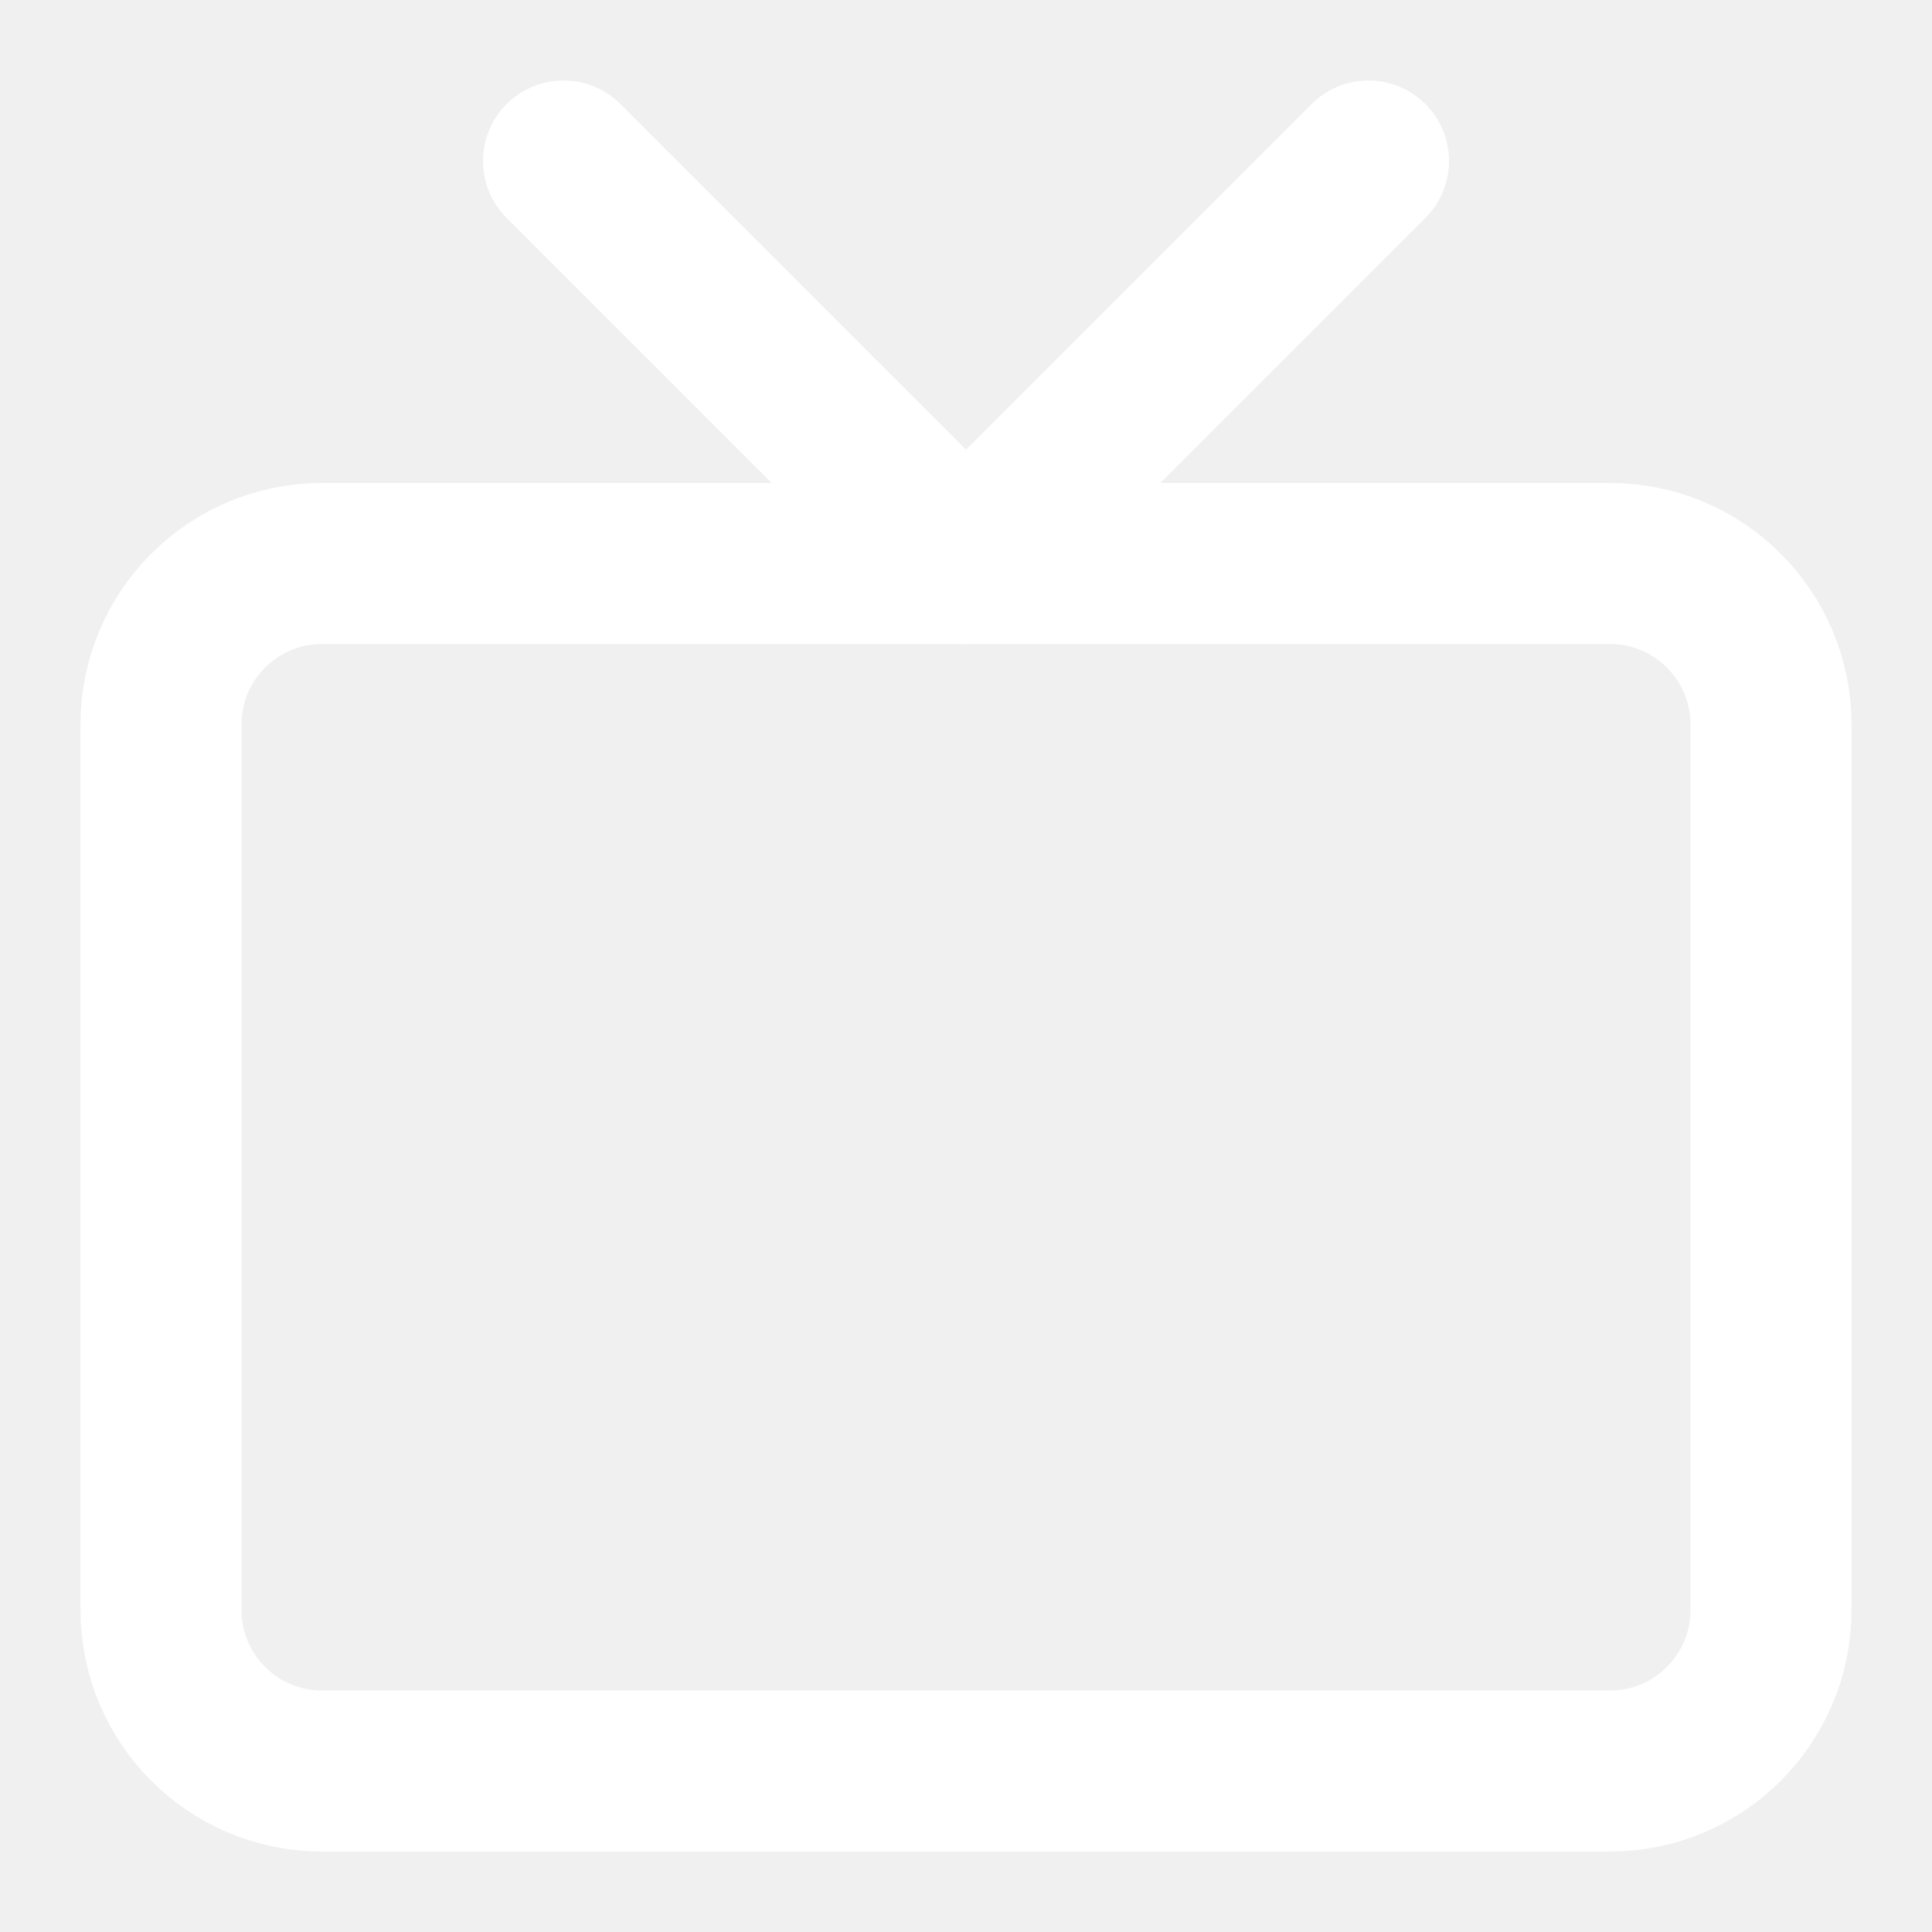
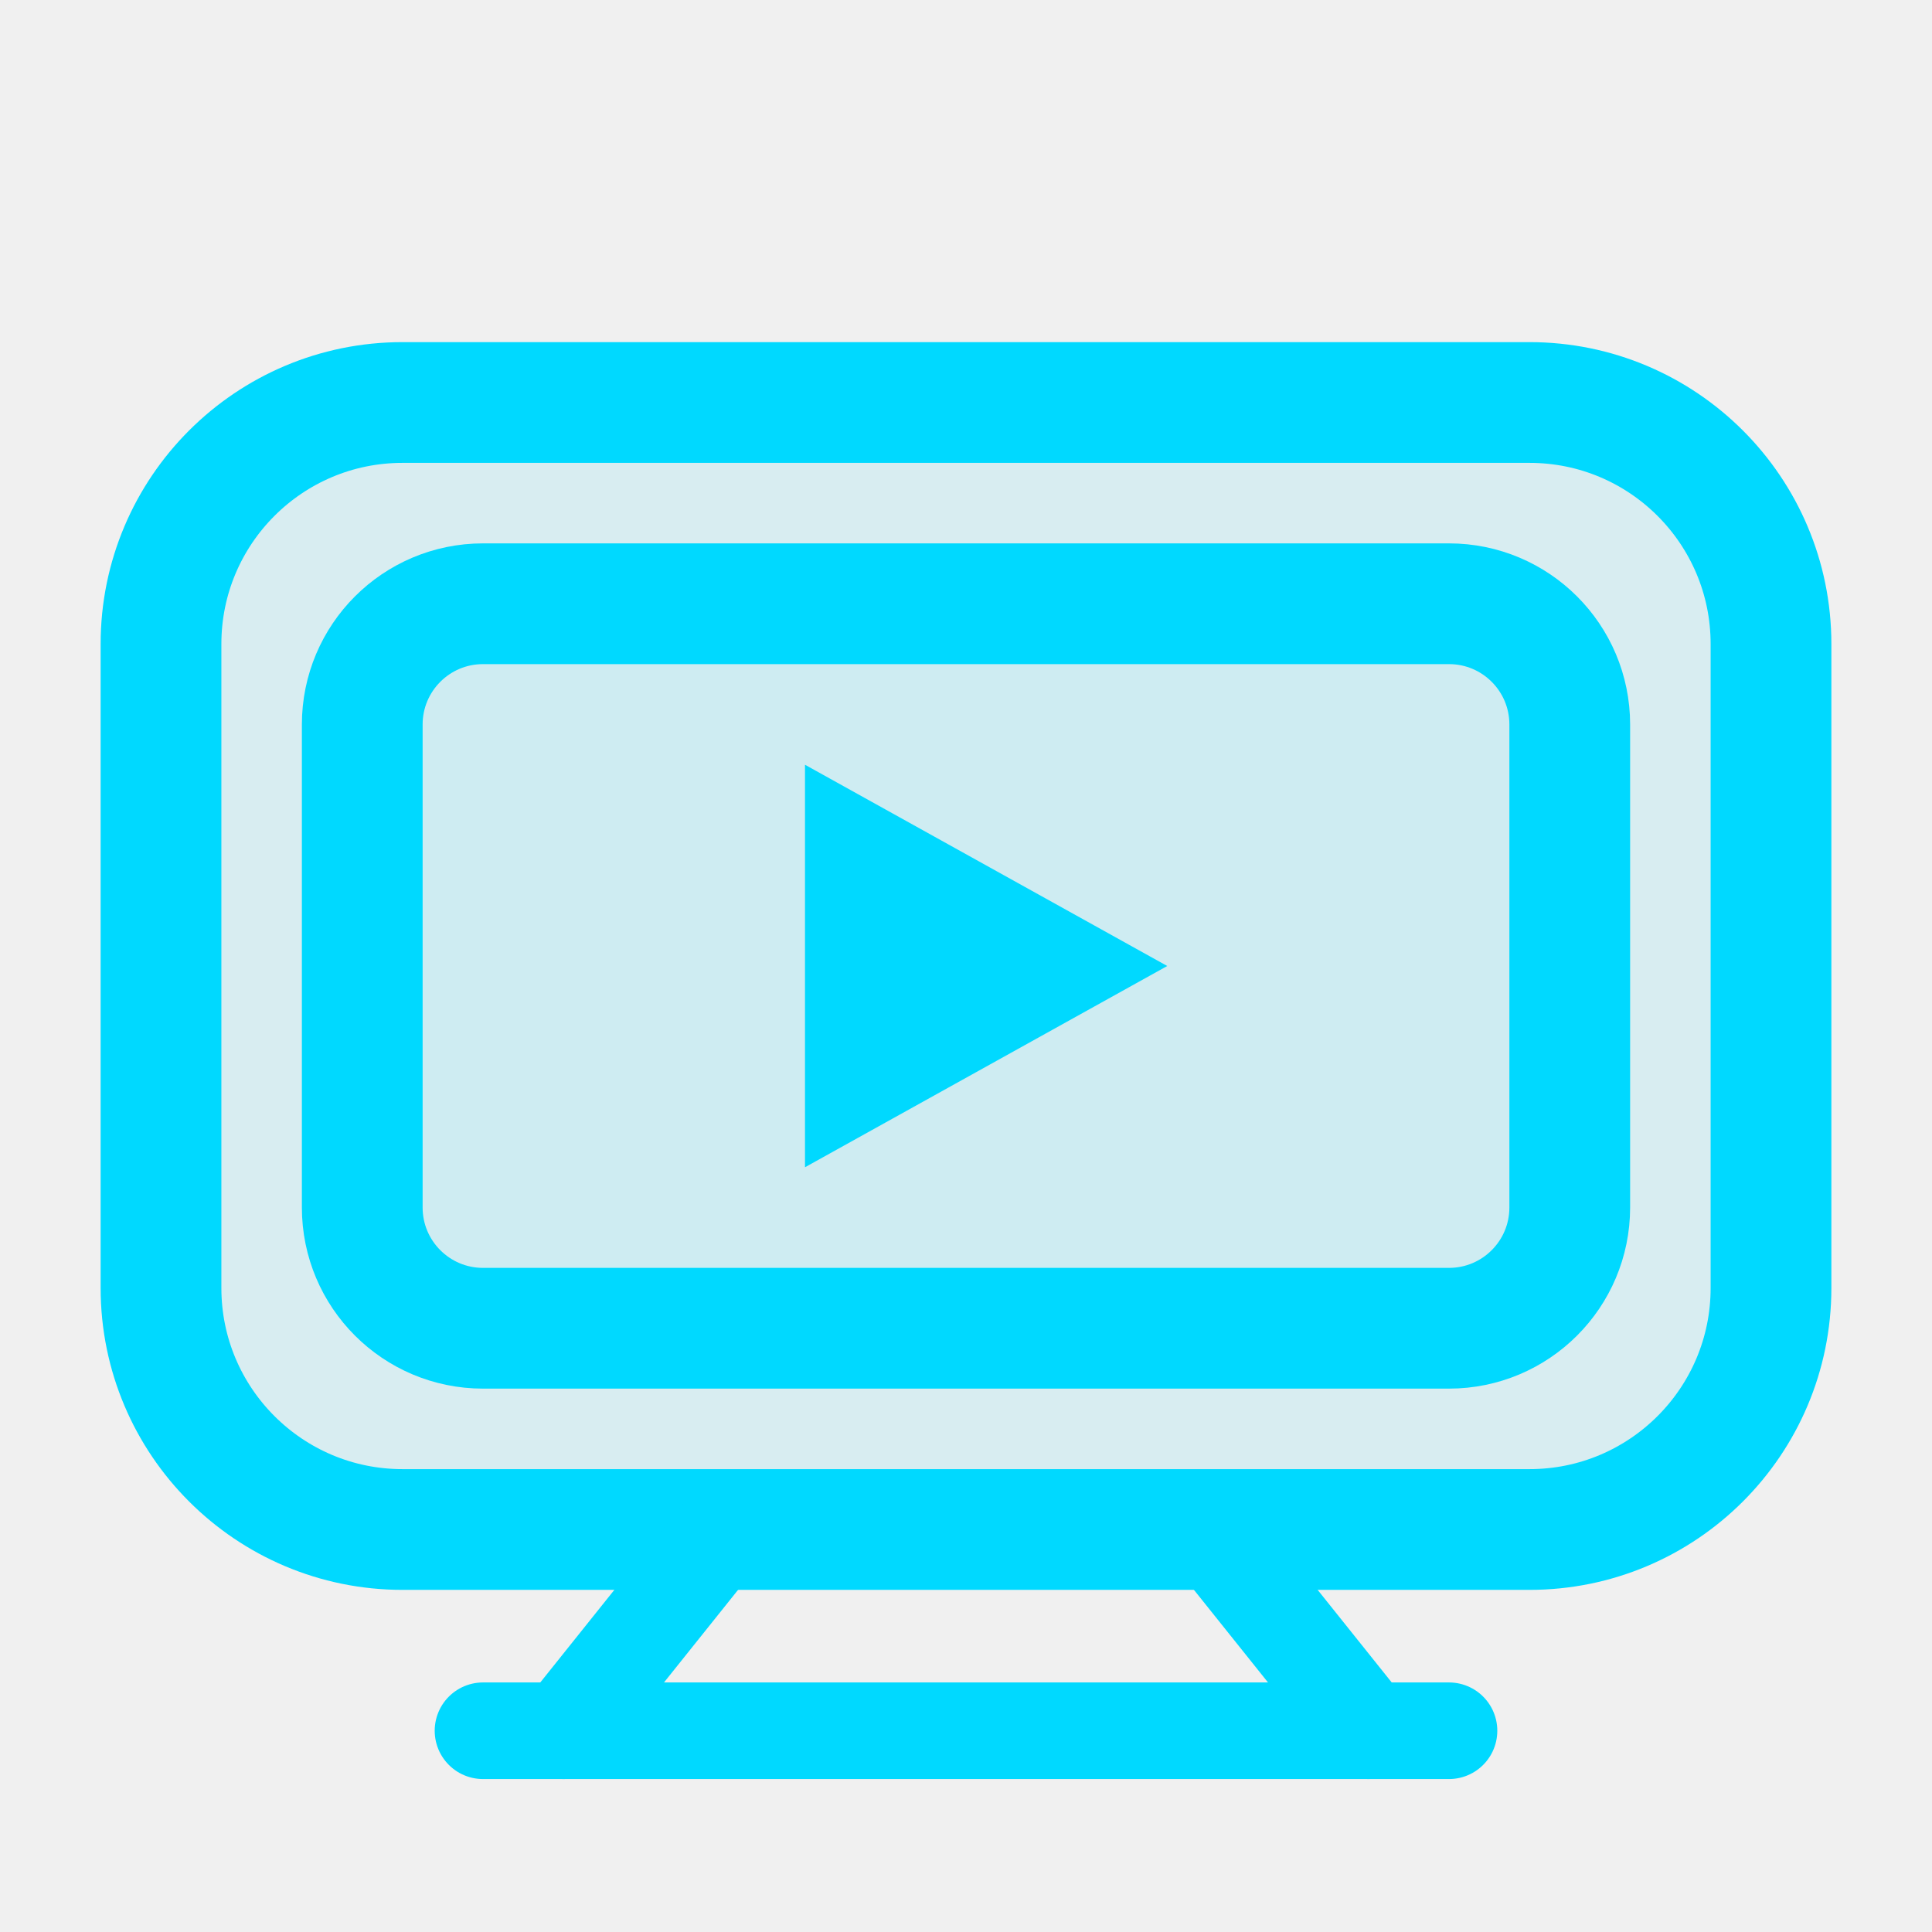
- <svg xmlns="http://www.w3.org/2000/svg" viewBox="0 0 24 24" fill="none" stroke="#ffffff" stroke-width="2" stroke-linecap="round" stroke-linejoin="round">
-   <rect x="2" y="7" width="20" height="15" rx="2" ry="2" />
-   <polyline points="17 2 12 7 7 2" />
+ <svg xmlns="http://www.w3.org/2000/svg" viewBox="0 0 24 24" fill="none" stroke="#00d9ff" stroke-width="1.5" stroke-linecap="round" stroke-linejoin="round">
+   <rect x="2" y="5" width="20" height="14" rx="3" fill="rgba(0,217,255,0.1)" stroke="#00d9ff" />
+   <rect x="4.5" y="7.5" width="15" height="9" rx="1.5" fill="rgba(0,217,255,0.05)" />
+   <polygon points="10,9.5 10,14.5 14.5,12" fill="#00d9ff" stroke="none" />
+   <line x1="9" y1="19" x2="7" y2="21.5" stroke="#00d9ff" stroke-width="1.2" />
+   <line x1="15" y1="19" x2="17" y2="21.5" stroke="#00d9ff" stroke-width="1.2" />
+   <line x1="6" y1="21.5" x2="18" y2="21.5" stroke="#00d9ff" stroke-width="1.2" />
</svg>
